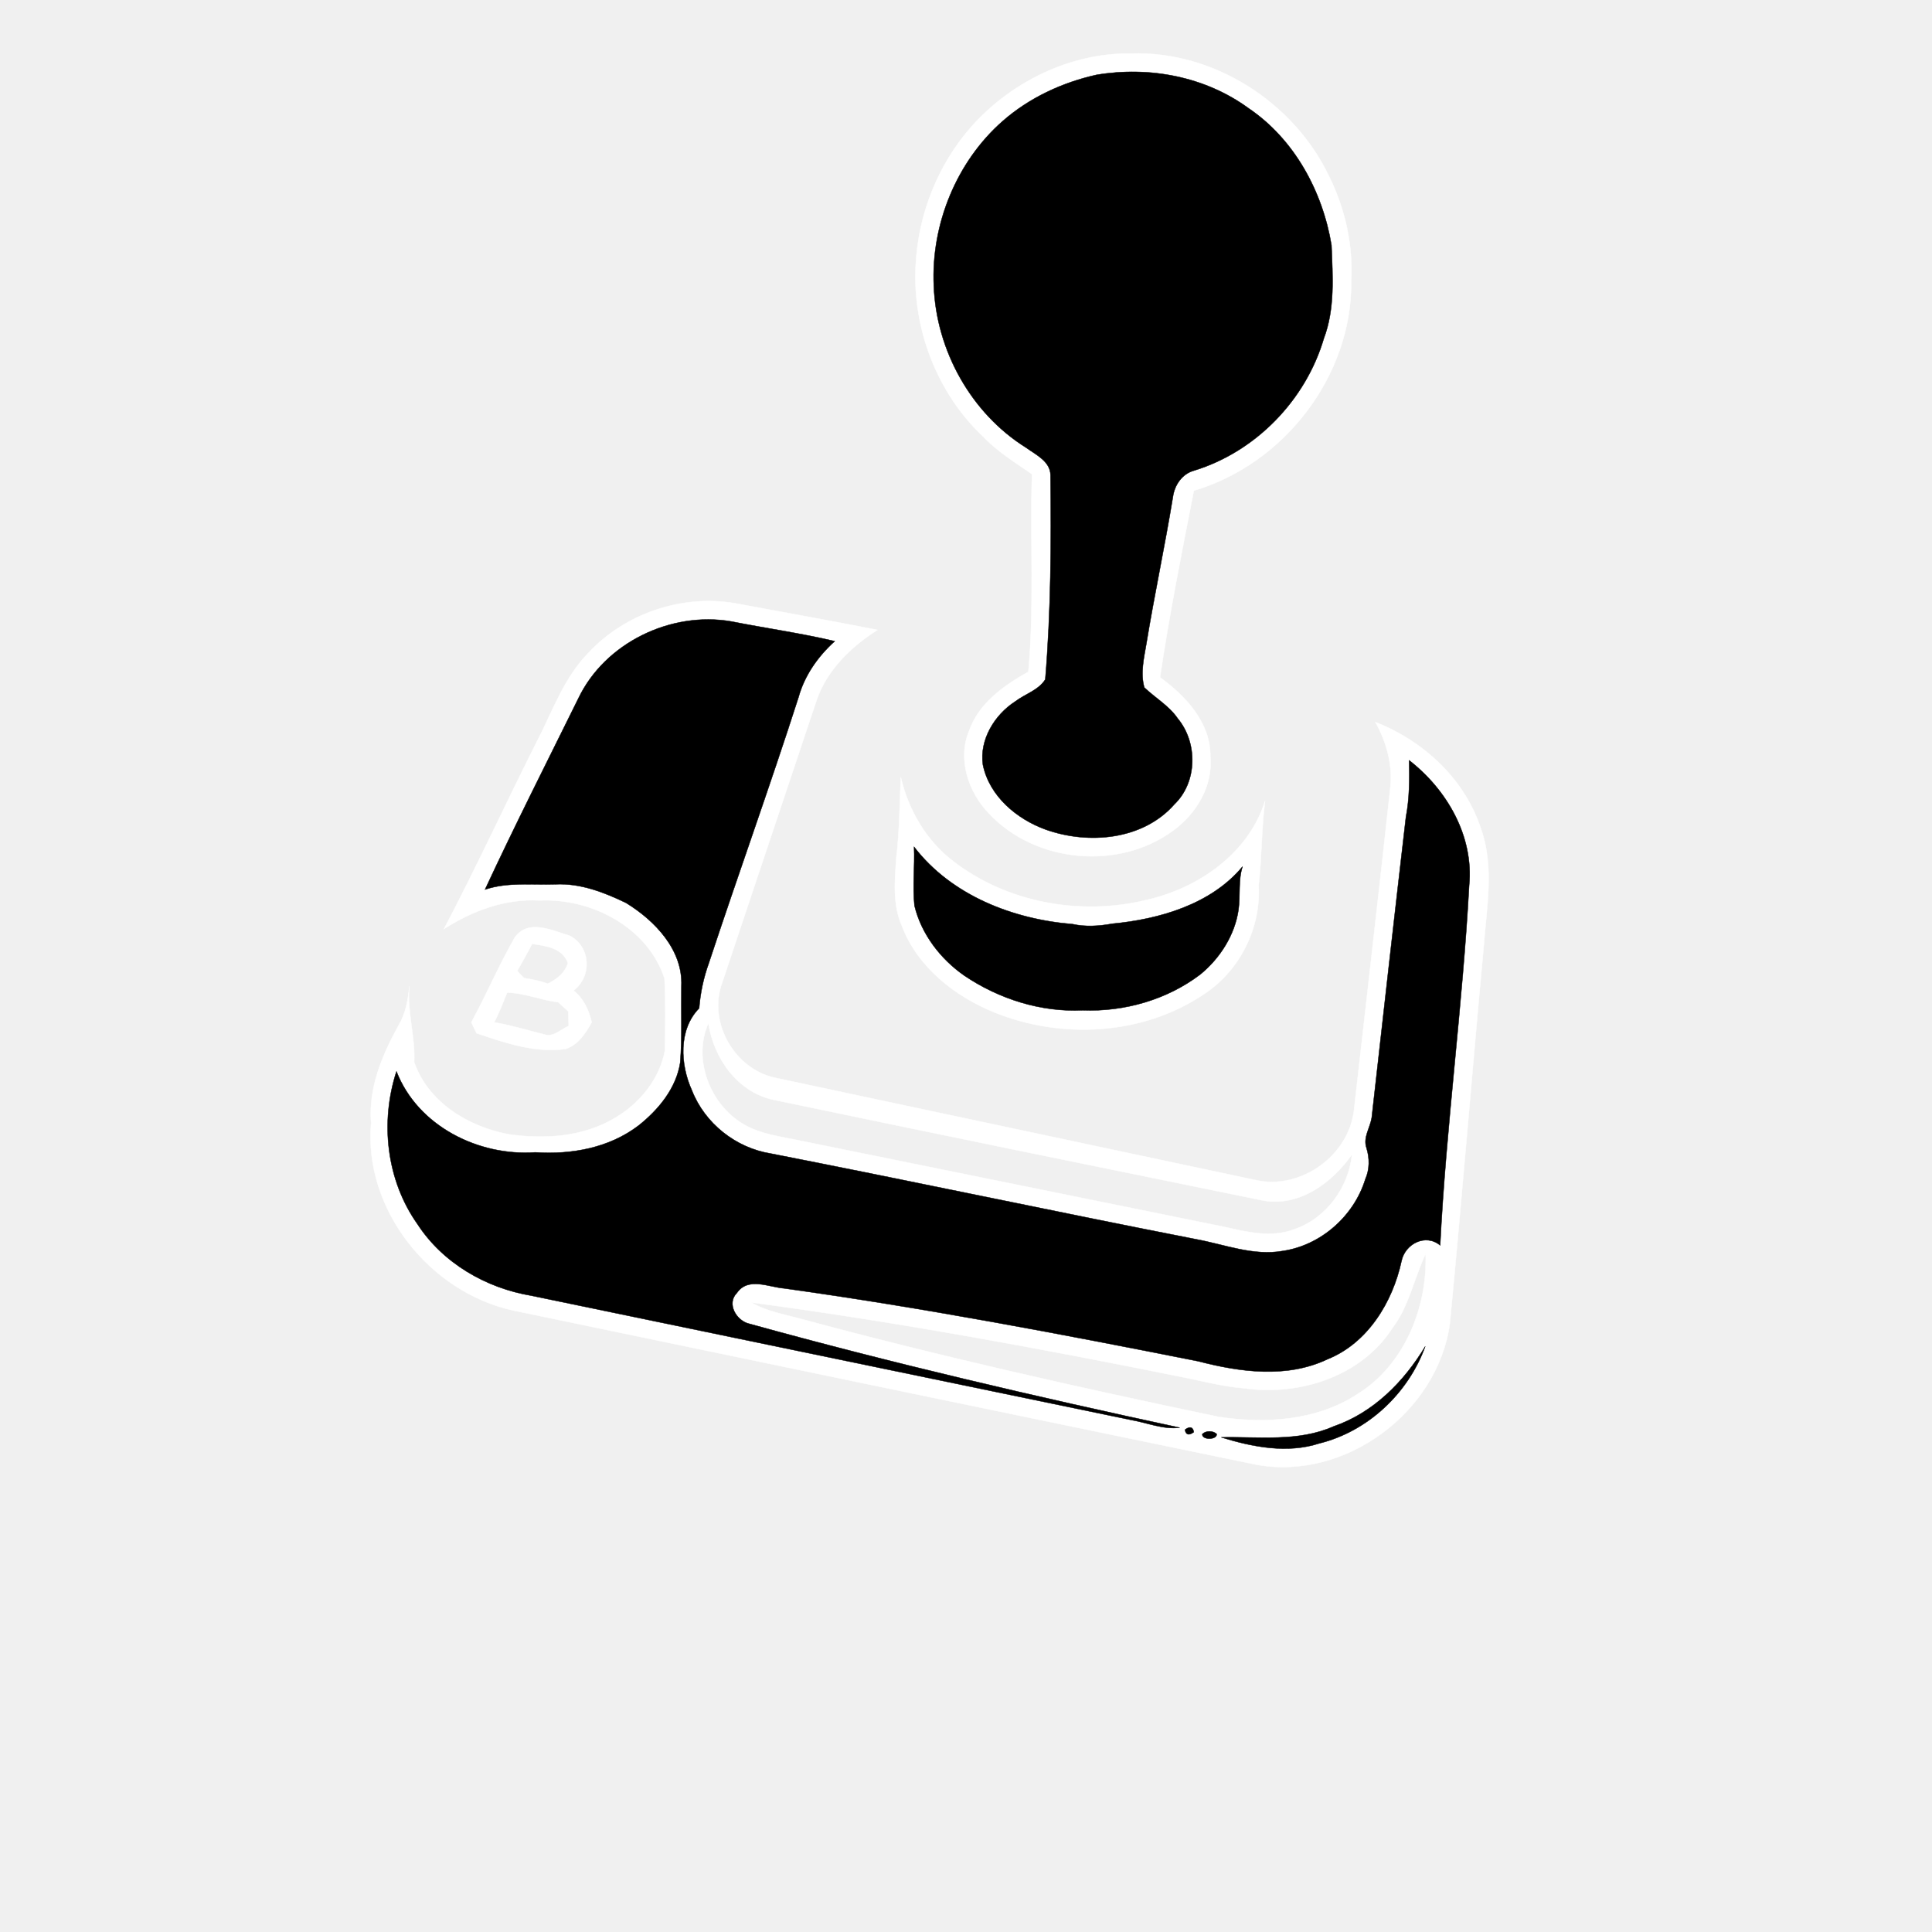
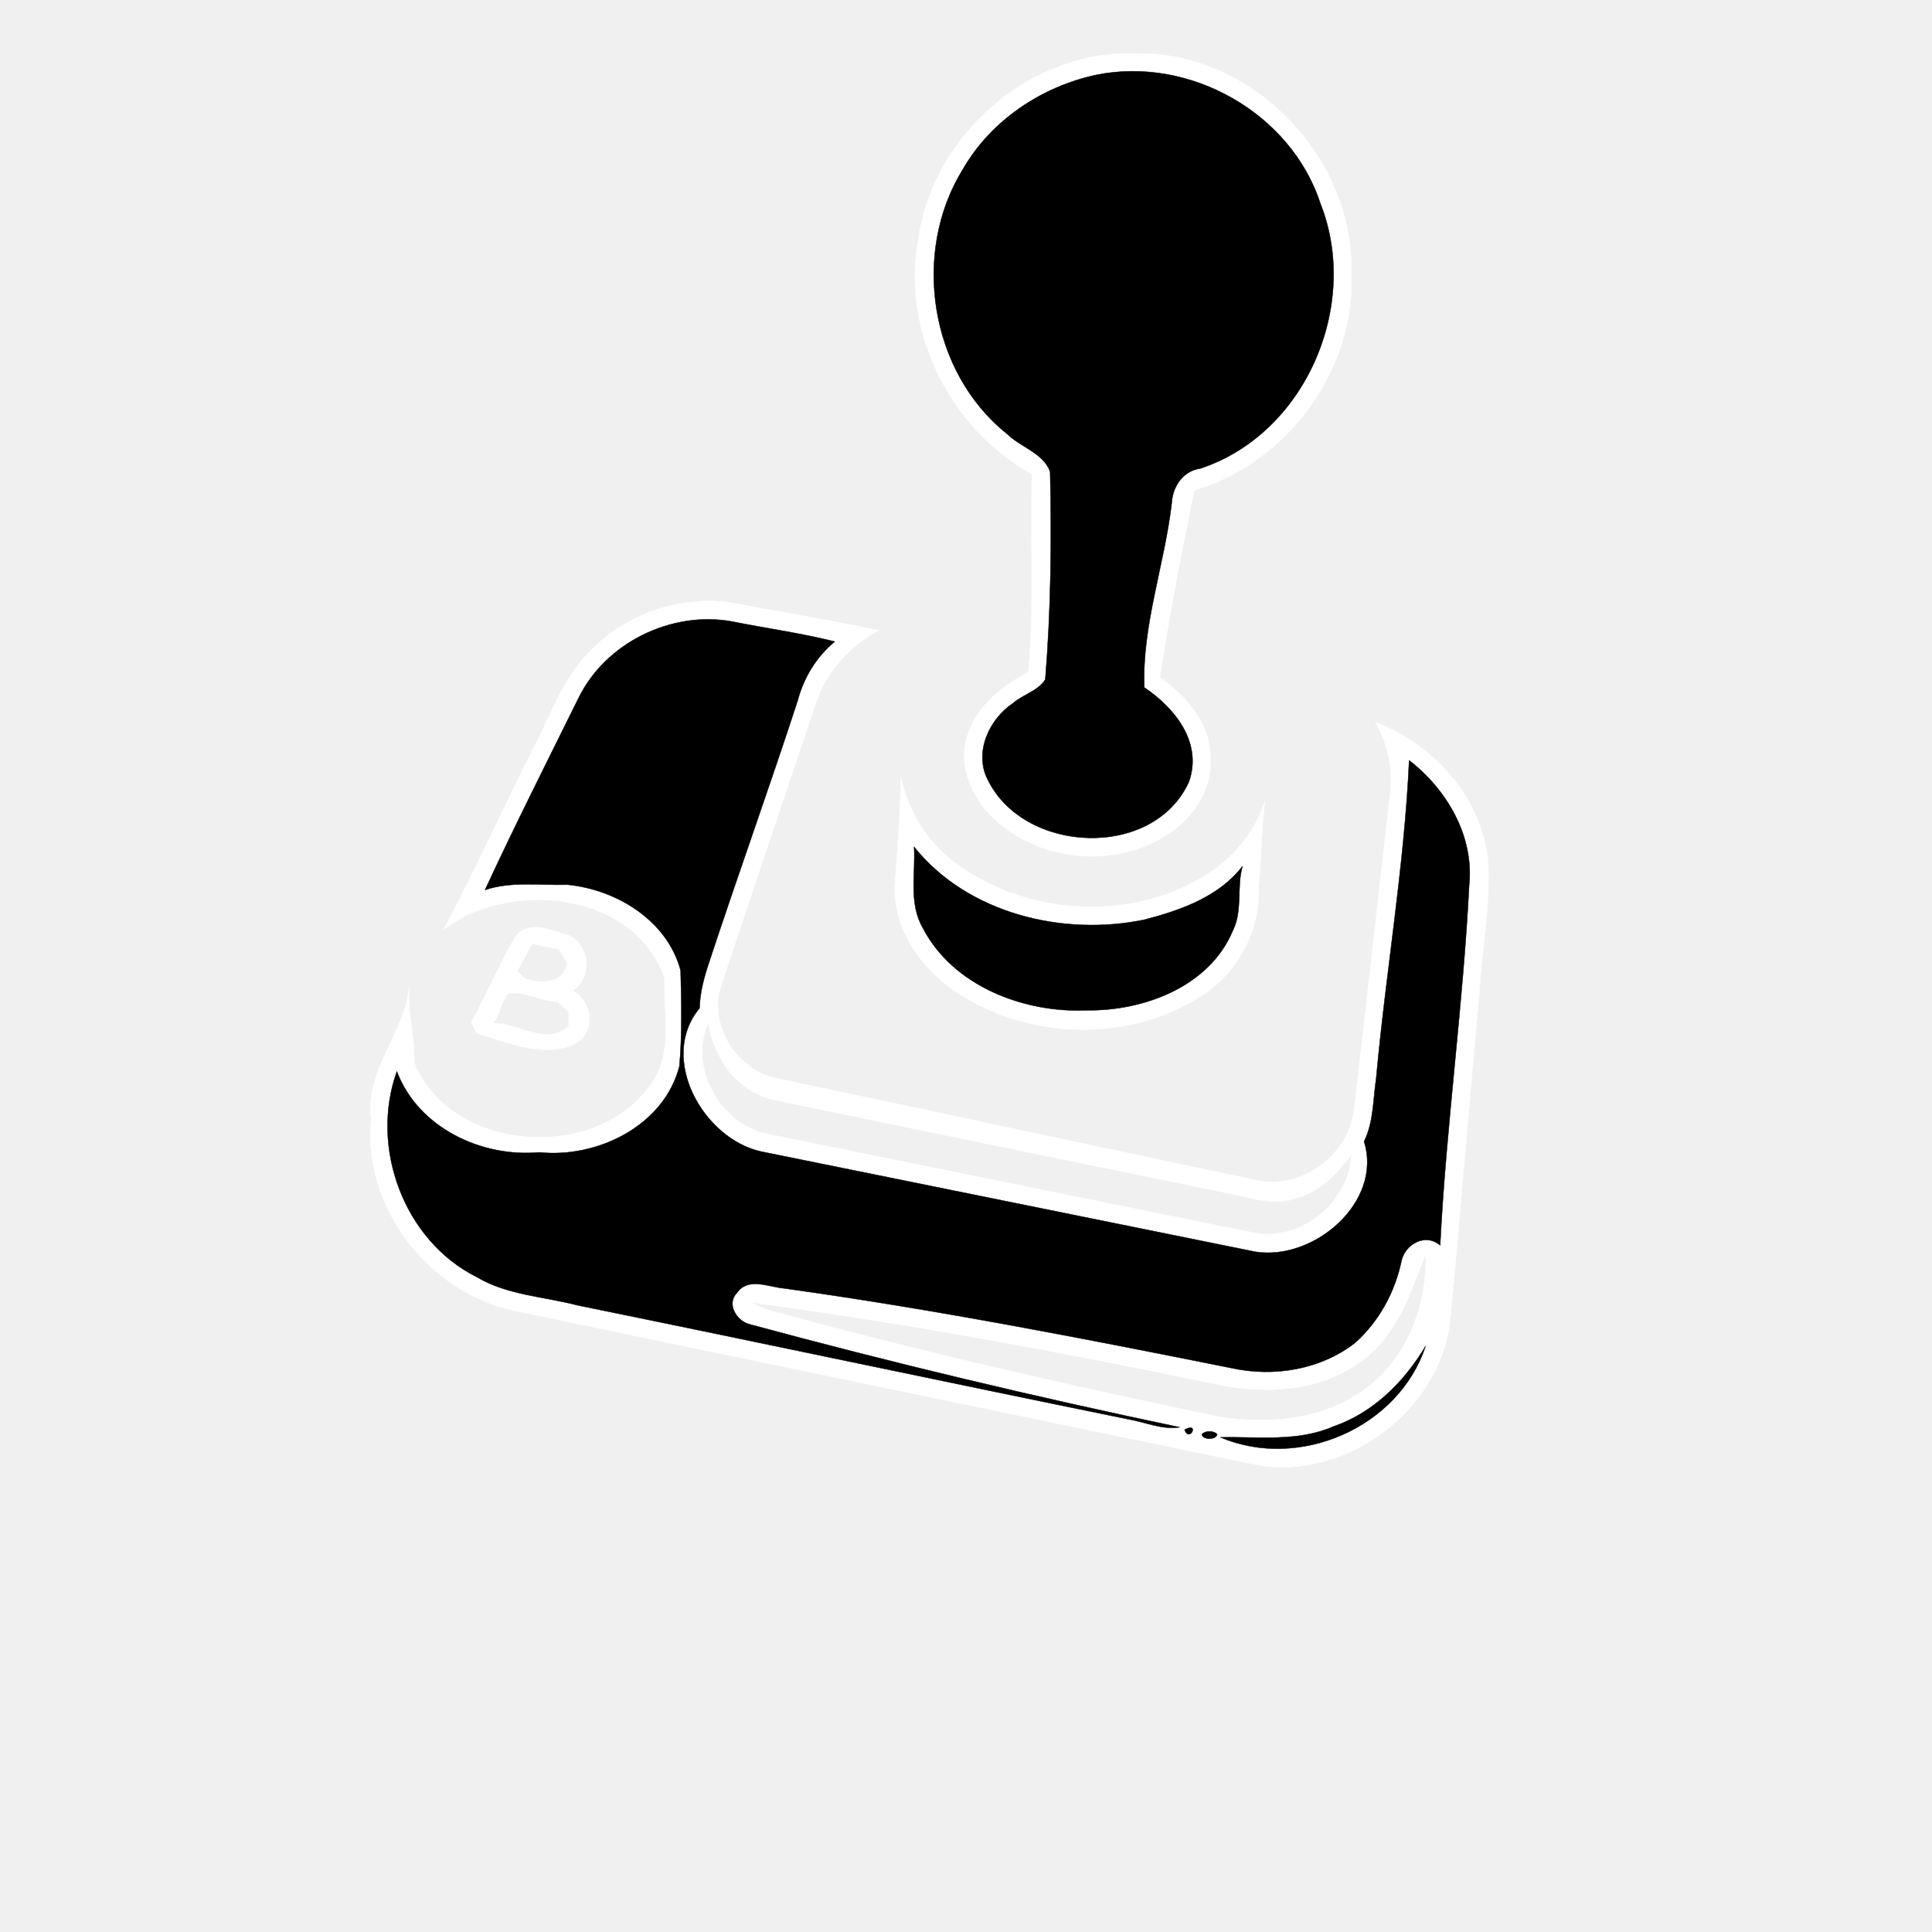
<svg xmlns="http://www.w3.org/2000/svg" width="480pt" height="480pt" viewBox="0 0 480 480" version="1.1">
-   <path fill="#ffffff" stroke="#ffffff" stroke-width="0.094" opacity="1.00" d=" M 241.4 31.4 C 251.3 20.3 266.0 13.1 281.0 13.3 C 301.4 12.6 321.3 25.3 330.1 43.6 C 334.2 51.8 336.2 60.9 335.7 70.0 C 335.9 93.4 319.0 115.3 296.6 121.9 C 293.6 137.3 290.5 152.7 288.2 168.3 C 294.6 172.9 300.8 179.6 300.7 187.9 C 301.4 195.3 297.2 202.2 291.4 206.4 C 277.9 216.3 257.3 214.4 245.8 202.2 C 240.6 196.9 237.8 188.6 240.8 181.5 C 243.2 174.7 249.4 170.3 255.5 166.9 C 257.0 150.6 255.9 134.2 256.4 117.8 C 252.2 114.9 247.8 112.2 244.3 108.5 C 232.8 97.7 226.7 81.7 227.5 66.0 C 228.1 53.3 233.0 40.9 241.4 31.4 M 272.4 18.6 C 263.9 20.5 255.7 24.3 249.1 30.1 C 237.6 40.2 231.3 55.8 232.0 71.0 C 232.6 87.1 241.3 102.7 254.9 111.2 C 257.4 113.0 260.9 114.6 261.0 118.0 C 261.2 135.0 261.1 151.9 259.7 168.8 C 258.0 171.5 254.7 172.4 252.2 174.3 C 247.1 177.6 243.3 183.8 244.2 190.0 C 245.8 197.8 252.6 203.5 259.8 206.1 C 270.5 209.9 284.0 208.7 291.8 199.8 C 297.5 194.3 297.6 184.5 292.6 178.5 C 290.4 175.3 287.0 173.4 284.3 170.8 C 283.3 167.3 284.2 163.5 284.8 160.0 C 286.8 147.8 289.4 135.7 291.4 123.5 C 291.8 120.5 293.7 117.7 296.7 116.9 C 312.0 112.2 324.4 99.4 328.9 84.1 C 331.7 76.7 331.1 68.7 330.8 60.9 C 328.6 47.6 321.6 34.6 310.2 26.9 C 299.4 19.0 285.5 16.4 272.4 18.6 Z" />
-   <path fill="#000000" stroke="#000000" stroke-width="0.094" opacity="1.00" d=" M 272.4 18.6 C 285.5 16.4 299.4 19.0 310.2 26.9 C 321.6 34.6 328.6 47.6 330.8 60.9 C 331.1 68.7 331.7 76.7 328.9 84.1 C 324.4 99.4 312.0 112.2 296.7 116.9 C 293.7 117.7 291.8 120.5 291.4 123.5 C 289.4 135.7 286.8 147.8 284.8 160.0 C 284.2 163.5 283.3 167.3 284.3 170.8 C 287.0 173.4 290.4 175.3 292.6 178.5 C 297.6 184.5 297.5 194.3 291.8 199.8 C 284.0 208.7 270.5 209.9 259.8 206.1 C 252.6 203.5 245.8 197.8 244.2 190.0 C 243.3 183.8 247.1 177.6 252.2 174.3 C 254.7 172.4 258.0 171.5 259.7 168.8 C 261.1 151.9 261.2 135.0 261.0 118.0 C 260.9 114.6 257.4 113.0 254.9 111.2 C 241.3 102.7 232.6 87.1 232.0 71.0 C 231.3 55.8 237.6 40.2 249.1 30.1 C 255.7 24.3 263.9 20.5 272.4 18.6 Z" />
-   <path fill="#ffffff" stroke="#ffffff" stroke-width="0.094" opacity="1.00" d=" M 146.2 162.2 C 155.3 152.4 169.5 147.6 182.7 149.9 C 194.5 152.1 206.3 154.2 218.0 156.5 C 211.4 160.7 205.3 166.6 202.8 174.2 C 195.0 197.5 187.2 220.9 179.4 244.2 C 175.8 254.0 182.5 265.7 192.7 267.8 C 232.4 276.3 272.2 284.7 312.0 293.2 C 323.1 295.7 335.1 287.2 336.4 275.8 C 339.4 249.2 342.5 222.6 345.4 195.9 C 346.1 190.2 344.5 184.4 341.7 179.4 C 353.7 184.1 364.0 193.6 368.0 206.1 C 371.3 215.5 369.3 225.7 368.6 235.4 C 365.7 266.6 363.2 297.8 360.2 328.9 C 357.1 351.0 334.1 367.9 312.2 363.9 C 250.6 351.2 189.1 338.4 127.6 325.6 C 106.8 321.1 90.3 300.5 92.2 279.0 C 91.5 270.4 94.9 262.2 99.0 254.8 C 100.8 251.8 101.4 248.4 101.7 245.0 C 101.1 251.4 103.2 257.5 102.9 263.9 C 106.4 273.9 116.3 279.9 126.3 281.8 C 135.2 283.1 144.8 282.5 152.7 277.8 C 158.9 274.2 163.9 268.1 165.2 261.0 C 165.3 255.0 165.4 249.0 165.1 243.1 C 160.9 230.3 146.9 223.1 134.0 223.7 C 125.6 223.2 117.3 226.3 110.3 230.8 C 118.4 215.4 125.6 199.7 133.4 184.2 C 137.3 176.7 140.1 168.4 146.2 162.2 M 143.7 173.5 C 135.9 189.3 127.9 205.1 120.5 221.0 C 126.2 219.1 132.2 219.9 138.0 219.7 C 144.2 219.4 150.1 221.7 155.5 224.3 C 162.7 228.7 169.7 236.0 169.3 245.0 C 169.2 251.3 169.5 257.7 169.0 264.0 C 168.0 270.4 163.6 275.7 158.7 279.6 C 151.4 285.2 142.0 286.9 133.0 286.3 C 118.9 287.3 103.8 279.8 98.5 266.2 C 94.4 278.8 96.0 293.2 103.7 304.1 C 110.0 313.8 120.7 320.0 132.0 321.9 C 181.7 332.2 231.4 342.5 281.1 352.8 C 285.1 353.5 289.0 355.2 293.1 354.7 C 257.3 347.0 221.6 338.7 186.2 328.9 C 183.0 328.2 180.4 323.9 183.1 321.2 C 185.9 317.2 191.0 319.8 194.9 320.1 C 229.3 324.9 263.5 331.4 297.7 338.2 C 308.1 340.9 319.7 342.5 329.8 337.7 C 339.8 333.7 346.0 323.5 348.2 313.3 C 349.1 309.0 354.2 306.4 357.8 309.4 C 359.3 279.5 363.4 249.8 365.0 220.0 C 366.2 207.8 359.5 196.2 350.1 188.9 C 350.2 193.6 350.2 198.3 349.3 203.0 C 346.4 227.9 343.6 252.8 340.8 277.7 C 340.4 280.2 338.6 282.6 339.5 285.2 C 340.3 287.8 340.3 290.5 339.2 293.0 C 336.4 302.1 328.2 309.4 318.7 310.8 C 311.4 312.1 304.3 309.2 297.2 307.9 C 261.9 301.0 226.8 293.5 191.5 286.6 C 182.8 285.2 175.1 279.1 171.9 270.9 C 169.0 264.5 168.5 255.8 173.7 250.5 C 174.0 246.7 174.8 242.9 176.1 239.3 C 183.4 217.2 191.3 195.3 198.4 173.2 C 199.9 167.8 203.2 163.1 207.4 159.3 C 198.9 157.3 190.3 156.1 181.7 154.4 C 166.7 151.8 150.3 159.7 143.7 173.5 M 184.7 279.3 C 189.1 281.9 194.3 282.4 199.3 283.5 C 234.2 290.6 269.1 297.7 304.1 304.8 C 309.8 306.1 315.9 307.6 321.6 305.4 C 329.5 302.7 335.1 295.0 335.9 286.8 C 331.0 293.8 323.0 299.8 314.0 298.3 C 273.3 290.0 232.6 281.7 192.0 273.2 C 183.1 271.2 177.3 262.8 176.0 254.2 C 172.0 263.2 176.4 274.4 184.7 279.3 M 345.9 330.0 C 338.2 342.0 322.7 346.9 309.0 344.9 C 304.0 344.5 299.1 343.2 294.1 342.2 C 258.5 335.0 222.7 328.4 186.7 323.6 C 190.4 325.8 194.7 326.5 198.7 327.6 C 233.1 336.9 267.8 344.7 302.7 352.0 C 314.3 353.8 327.1 353.0 337.2 346.4 C 348.9 339.2 354.7 324.8 354.2 311.5 C 351.3 317.6 350.1 324.5 345.9 330.0 M 331.3 354.4 C 322.5 358.3 312.7 356.9 303.4 357.1 C 311.2 359.5 319.8 361.2 327.8 358.6 C 339.9 355.6 349.9 346.1 354.1 334.5 C 348.8 343.3 341.2 351.0 331.3 354.4 M 294.4 355.2 C 294.6 356.5 295.4 356.7 296.6 355.8 C 296.4 354.5 295.6 354.3 294.4 355.2 M 298.7 356.3 C 298.6 357.8 302.3 357.8 302.3 356.3 C 301.4 355.4 299.6 355.4 298.7 356.3 Z" />
-   <path fill="#000000" stroke="#000000" stroke-width="0.094" opacity="1.00" d=" M 143.7 173.5 C 150.3 159.7 166.7 151.8 181.7 154.4 C 190.3 156.1 198.9 157.3 207.4 159.3 C 203.2 163.1 199.9 167.8 198.4 173.2 C 191.3 195.3 183.4 217.2 176.1 239.3 C 174.8 242.9 174.0 246.7 173.7 250.5 C 168.5 255.8 169.0 264.5 171.9 270.9 C 175.1 279.1 182.8 285.2 191.5 286.6 C 226.8 293.5 261.9 301.0 297.2 307.9 C 304.3 309.2 311.4 312.1 318.7 310.8 C 328.2 309.4 336.4 302.1 339.2 293.0 C 340.3 290.5 340.3 287.8 339.5 285.2 C 338.6 282.6 340.4 280.2 340.8 277.7 C 343.6 252.8 346.4 227.9 349.3 203.0 C 350.2 198.3 350.2 193.6 350.1 188.9 C 359.5 196.2 366.2 207.8 365.0 220.0 C 363.4 249.8 359.3 279.5 357.8 309.4 C 354.2 306.4 349.1 309.0 348.2 313.3 C 346.0 323.5 339.8 333.7 329.8 337.7 C 319.7 342.5 308.1 340.9 297.7 338.2 C 263.5 331.4 229.3 324.9 194.9 320.1 C 191.0 319.8 185.9 317.2 183.1 321.2 C 180.4 323.9 183.0 328.2 186.2 328.9 C 221.6 338.7 257.3 347.0 293.1 354.7 C 289.0 355.2 285.1 353.5 281.1 352.8 C 231.4 342.5 181.7 332.2 132.0 321.9 C 120.7 320.0 110.0 313.8 103.7 304.1 C 96.0 293.2 94.4 278.8 98.5 266.2 C 103.8 279.8 118.9 287.3 133.0 286.3 C 142.0 286.9 151.4 285.2 158.7 279.6 C 163.6 275.7 168.0 270.4 169.0 264.0 C 169.5 257.7 169.2 251.3 169.3 245.0 C 169.7 236.0 162.7 228.7 155.5 224.3 C 150.1 221.7 144.2 219.4 138.0 219.7 C 132.2 219.9 126.2 219.1 120.5 221.0 C 127.9 205.1 135.9 189.3 143.7 173.5 Z" />
-   <path fill="#ffffff" stroke="#ffffff" stroke-width="0.094" opacity="1.00" d=" M 223.8 193.1 C 225.7 201.3 230.2 209.0 237.0 214.1 C 250.3 224.3 268.5 227.6 284.8 223.6 C 297.7 220.7 310.2 212.1 314.3 199.0 C 313.4 206.0 313.5 213.0 312.7 220.0 C 313.3 230.6 308.0 241.2 299.1 247.0 C 284.0 257.2 263.8 258.3 247.0 251.5 C 237.2 247.5 228.0 240.3 224.1 230.1 C 221.7 224.7 222.3 218.7 222.7 213.0 C 223.5 206.4 223.5 199.7 223.8 193.1 M 227.1 210.4 C 227.3 215.3 226.7 220.1 227.2 225.0 C 228.9 232.1 233.7 238.3 239.6 242.4 C 248.2 248.2 258.6 251.5 269.0 251.0 C 279.3 251.4 289.9 248.4 298.2 242.1 C 303.1 238.1 306.8 232.3 307.7 226.0 C 308.2 222.4 307.6 218.7 308.7 215.3 C 300.9 224.7 288.0 228.4 276.3 229.5 C 273.0 230.1 269.7 230.3 266.5 229.6 C 251.7 228.4 236.4 222.5 227.1 210.4 Z" />
-   <path fill="#000000" stroke="#000000" stroke-width="0.094" opacity="1.00" d=" M 227.1 210.4 C 236.4 222.5 251.7 228.4 266.5 229.6 C 269.7 230.3 273.0 230.1 276.3 229.5 C 288.0 228.4 300.9 224.7 308.7 215.3 C 307.6 218.7 308.2 222.4 307.7 226.0 C 306.8 232.3 303.1 238.1 298.2 242.1 C 289.9 248.4 279.3 251.4 269.0 251.0 C 258.6 251.5 248.2 248.2 239.6 242.4 C 233.7 238.3 228.9 232.1 227.2 225.0 C 226.7 220.1 227.3 215.3 227.1 210.4 Z" />
-   <path fill="#ffffff" stroke="#ffffff" stroke-width="0.094" opacity="1.00" d=" M 127.9 232.9 C 131.3 228.2 137.2 231.2 141.6 232.5 C 146.8 235.3 147.1 242.6 142.5 246.1 C 145.0 248.1 146.3 250.9 147.0 254.0 C 145.5 256.7 143.7 259.5 140.6 260.6 C 133.0 261.7 125.5 259.1 118.4 256.7 C 118.0 255.8 117.5 254.9 117.1 254.0 C 120.9 247.0 124.0 239.7 127.9 232.9 M 132.2 234.5 C 131.0 236.8 129.8 239.0 128.5 241.2 C 128.9 241.7 129.8 242.6 130.2 243.0 C 132.2 243.3 134.2 243.7 136.1 244.4 C 138.3 243.3 140.3 241.8 141.1 239.3 C 139.8 235.5 135.6 235.0 132.2 234.5 M 126.0 246.6 C 125.0 249.1 124.0 251.6 122.8 254.0 C 127.0 254.7 131.1 256.0 135.2 257.0 C 137.5 257.8 139.3 255.7 141.3 254.9 C 141.3 253.7 141.2 252.5 141.2 251.3 C 140.4 250.5 139.5 249.8 138.7 249.0 C 134.4 248.5 130.4 246.7 126.0 246.6 Z" />
-   <path fill="#000000" stroke="#000000" stroke-width="0.094" opacity="1.00" d=" M 331.3 354.4 C 341.2 351.0 348.8 343.3 354.1 334.5 C 349.9 346.1 339.9 355.6 327.8 358.6 C 319.8 361.2 311.2 359.5 303.4 357.1 C 312.7 356.9 322.5 358.3 331.3 354.4 Z" />
-   <path fill="#000000" stroke="#000000" stroke-width="0.094" opacity="1.00" d=" M 294.4 355.2 C 295.6 354.3 296.4 354.5 296.6 355.8 C 295.4 356.7 294.6 356.5 294.4 355.2 Z" />
-   <path fill="#000000" stroke="#000000" stroke-width="0.094" opacity="1.00" d=" M 298.7 356.3 C 299.6 355.4 301.4 355.4 302.3 356.3 C 302.3 357.8 298.6 357.8 298.7 356.3 Z" />
+   <path fill="#ffffff" stroke="#ffffff" stroke-width="0.094" opacity="1.00" d=" M 228.1 59.8 C 231.5 33.9 255.7 12.4 282.0 13.3 C 310.6 12.6 336.1 38.5 335.7 67.0 C 337.2 91.4 320.0 115.0 296.7 121.8 C 293.6 137.2 290.5 152.7 288.2 168.3 C 294.6 172.9 300.7 179.6 300.7 187.9 C 301.4 195.3 297.2 202.2 291.4 206.4 C 277.9 216.3 257.3 214.4 245.8 202.2 C 240.6 196.9 237.8 188.6 240.8 181.5 C 243.3 174.8 249.4 170.2 255.5 167.0 C 257.0 150.6 255.9 134.2 256.4 117.8 C 236.2 106.6 224.0 82.7 228.1 59.8 M 272.4 18.6 C 258.8 21.5 246.2 29.9 239.2 42.1 C 226.4 62.8 231.0 92.5 250.2 107.8 C 253.5 111.1 259.2 112.5 260.9 117.2 C 261.3 134.4 261.1 151.7 259.7 168.8 C 257.9 171.7 254.2 172.5 251.7 174.7 C 245.8 178.6 242.0 186.8 245.3 193.5 C 254.2 212.2 286.6 213.7 295.4 194.2 C 298.8 184.5 291.9 175.9 284.3 170.8 C 283.7 155.5 289.3 140.4 291.1 125.1 C 291.3 120.9 293.9 117.0 298.2 116.4 C 324.3 107.8 338.0 75.9 328.1 50.7 C 320.8 28.1 295.6 13.9 272.4 18.6 Z" />
+   <path fill="#000000" stroke="#000000" stroke-width="0.094" opacity="1.00" d=" M 272.4 18.6 C 295.6 13.9 320.8 28.1 328.1 50.7 C 338.0 75.9 324.3 107.8 298.2 116.4 C 293.9 117.0 291.3 120.9 291.1 125.1 C 289.3 140.4 283.7 155.5 284.3 170.8 C 291.9 175.9 298.8 184.5 295.4 194.2 C 286.6 213.7 254.2 212.2 245.3 193.5 C 242.0 186.8 245.8 178.6 251.7 174.7 C 254.2 172.5 257.9 171.7 259.7 168.8 C 261.1 151.7 261.3 134.4 260.9 117.2 C 259.2 112.5 253.5 111.1 250.2 107.8 C 231.0 92.5 226.4 62.8 239.2 42.1 C 246.2 29.9 258.8 21.5 272.4 18.6 Z" />
+   <path fill="#ffffff" stroke="#ffffff" stroke-width="0.094" opacity="1.00" d=" M 146.2 162.2 C 155.3 152.4 169.5 147.6 182.7 149.9 C 194.6 152.2 206.4 154.1 218.3 156.6 C 211.1 160.5 205.1 167.0 202.6 175.0 C 194.8 198.3 186.9 221.6 179.1 245.0 C 176.0 255.0 183.2 266.2 193.4 268.0 C 233.3 276.4 273.1 285.0 313.0 293.4 C 323.9 295.2 335.1 286.8 336.4 275.8 C 339.5 249.5 342.4 223.1 345.4 196.8 C 346.1 190.8 344.7 184.7 341.7 179.4 C 355.9 184.8 367.5 197.5 369.6 212.8 C 370.5 224.2 368.2 235.6 367.5 246.9 C 365.0 274.3 362.8 301.6 360.2 329.0 C 357.1 350.7 334.7 367.4 313.0 364.1 C 251.2 351.3 189.4 338.5 127.6 325.6 C 106.4 321.0 90.0 299.8 92.2 278.0 C 90.6 265.8 100.7 256.5 101.7 245.0 C 101.1 251.4 103.2 257.6 102.9 264.0 C 112.6 287.9 152.8 289.0 163.8 265.7 C 166.6 258.5 164.9 250.5 165.1 243.0 C 158.0 223.0 131.6 219.2 114.5 228.1 C 113.1 229.1 111.7 229.9 110.3 230.8 C 118.2 216.0 125.1 200.5 132.7 185.5 C 136.9 177.6 139.8 168.7 146.2 162.2 M 143.7 173.5 C 135.9 189.3 127.9 205.1 120.5 221.1 C 127.1 218.9 134.2 220.0 141.0 219.8 C 153.2 221.0 165.8 228.7 169.1 241.1 C 169.3 249.0 169.5 257.0 168.8 264.9 C 165.0 279.7 148.4 287.8 134.0 286.3 C 119.6 287.6 103.9 280.2 98.6 266.2 C 91.8 285.1 100.4 308.3 118.5 317.3 C 126.1 321.8 135.1 322.1 143.5 324.3 C 189.1 333.6 234.7 343.3 280.3 352.6 C 284.5 353.3 288.8 355.3 293.1 354.6 C 257.3 347.1 221.6 338.6 186.2 329.0 C 183.0 328.2 180.4 323.9 183.1 321.2 C 185.9 317.2 191.0 319.8 194.9 320.1 C 232.2 325.3 269.1 332.5 306.0 339.9 C 316.5 342.2 328.1 340.3 336.7 333.6 C 342.6 328.3 346.6 321.0 348.2 313.2 C 349.2 309.0 354.2 306.3 357.8 309.4 C 359.3 279.5 363.5 249.9 365.0 220.0 C 366.3 207.8 359.5 196.2 350.1 188.9 C 348.9 215.3 344.3 241.6 341.9 268.0 C 341.1 273.3 341.3 278.7 338.9 283.6 C 343.6 298.6 326.5 313.3 311.9 311.0 C 271.0 302.7 230.1 294.4 189.1 286.1 C 174.6 282.9 163.5 262.8 173.8 250.5 C 173.9 246.6 174.9 242.9 176.1 239.3 C 183.3 217.4 191.1 195.8 198.2 174.0 C 199.7 168.3 202.9 163.1 207.4 159.4 C 199.0 157.3 190.3 156.1 181.8 154.4 C 166.8 151.7 150.4 159.7 143.7 173.5 M 191.0 281.8 C 231.2 290.0 271.4 298.1 311.6 306.3 C 323.5 308.5 335.3 298.5 335.8 286.7 C 332.3 291.6 327.8 296.3 321.7 297.8 C 316.1 299.7 310.3 297.4 304.8 296.4 C 267.2 288.7 229.6 281.0 192.0 273.2 C 183.2 271.2 177.2 262.8 176.0 254.1 C 170.9 265.3 179.1 279.6 191.0 281.8 M 337.7 338.5 C 327.7 345.8 314.4 346.4 302.6 344.0 C 264.2 336.0 225.6 328.8 186.7 323.6 C 189.5 325.4 192.9 326.0 196.1 326.9 C 231.6 336.5 267.4 344.6 303.4 352.1 C 314.8 353.7 327.3 352.9 337.2 346.4 C 348.9 339.2 354.7 324.9 354.2 311.5 C 350.4 321.3 347.0 332.3 337.7 338.5 M 331.3 354.4 C 322.4 358.3 312.6 356.9 303.2 357.1 C 322.8 365.4 347.5 354.7 354.2 334.4 C 348.9 343.3 341.2 351.0 331.3 354.4 M 294.3 355.2 C 295.5 358.6 298.2 353.1 294.3 355.2 M 298.6 356.3 C 298.6 357.8 302.3 357.8 302.4 356.3 C 301.4 355.4 299.6 355.4 298.6 356.3 Z" />
+   <path fill="#000000" stroke="#000000" stroke-width="0.094" opacity="1.00" d=" M 143.7 173.5 C 150.4 159.7 166.8 151.7 181.8 154.4 C 190.3 156.1 199.0 157.3 207.4 159.4 C 202.9 163.1 199.7 168.3 198.2 174.0 C 191.1 195.8 183.3 217.4 176.1 239.3 C 174.9 242.9 173.9 246.6 173.8 250.5 C 163.5 262.8 174.6 282.9 189.1 286.1 C 230.1 294.4 271.0 302.7 311.9 311.0 C 326.5 313.3 343.6 298.6 338.9 283.6 C 341.3 278.7 341.1 273.3 341.9 268.0 C 344.3 241.6 348.9 215.3 350.1 188.9 C 359.5 196.2 366.3 207.8 365.0 220.0 C 363.5 249.9 359.3 279.5 357.8 309.4 C 354.2 306.3 349.2 309.0 348.2 313.2 C 346.6 321.0 342.6 328.3 336.7 333.6 C 328.1 340.3 316.5 342.2 306.0 339.9 C 269.1 332.5 232.2 325.3 194.9 320.1 C 191.0 319.8 185.9 317.2 183.1 321.2 C 180.4 323.9 183.0 328.2 186.2 329.0 C 221.6 338.6 257.3 347.1 293.1 354.6 C 288.8 355.3 284.5 353.3 280.3 352.6 C 234.7 343.3 189.1 333.6 143.5 324.3 C 135.1 322.1 126.1 321.8 118.5 317.3 C 100.4 308.3 91.8 285.1 98.6 266.2 C 103.9 280.2 119.6 287.6 134.0 286.3 C 148.4 287.8 165.0 279.7 168.8 264.9 C 169.5 257.0 169.3 249.0 169.1 241.1 C 165.8 228.7 153.2 221.0 141.0 219.8 C 134.2 220.0 127.1 218.9 120.5 221.1 C 127.9 205.1 135.9 189.3 143.7 173.5 Z" />
+   <path fill="#ffffff" stroke="#ffffff" stroke-width="0.094" opacity="1.00" d=" M 223.8 193.0 C 225.7 201.8 230.7 209.9 238.2 215.0 C 256.1 227.8 282.0 229.0 300.6 216.8 C 306.9 212.5 312.0 206.3 314.3 198.9 C 313.4 205.9 313.4 213.0 312.7 220.0 C 313.3 230.8 307.7 241.6 298.5 247.4 C 280.6 259.0 255.9 258.4 238.1 246.8 C 228.8 240.8 221.5 230.4 222.4 219.0 C 223.0 210.3 223.7 201.7 223.8 193.0 M 227.1 210.4 C 227.5 217.1 225.7 224.4 229.3 230.6 C 236.8 245.0 254.4 251.7 270.0 251.0 C 284.2 251.2 300.5 245.1 306.3 231.2 C 308.8 226.1 307.2 220.4 308.7 215.2 C 302.9 222.8 293.2 226.2 284.3 228.5 C 264.1 232.7 240.4 227.0 227.1 210.4 Z" />
+   <path fill="#000000" stroke="#000000" stroke-width="0.094" opacity="1.00" d=" M 227.1 210.4 C 240.4 227.0 264.1 232.7 284.3 228.5 C 293.2 226.2 302.9 222.8 308.7 215.2 C 307.2 220.4 308.8 226.1 306.3 231.2 C 300.5 245.1 284.2 251.2 270.0 251.0 C 254.4 251.7 236.8 245.0 229.3 230.6 C 225.7 224.4 227.5 217.1 227.1 210.4 Z" />
+   <path fill="#ffffff" stroke="#ffffff" stroke-width="0.094" opacity="1.00" d=" M 127.9 232.9 C 131.3 228.2 137.2 231.3 141.6 232.5 C 146.7 235.3 147.1 242.7 142.4 246.1 C 147.3 249.2 148.2 256.6 142.6 259.5 C 134.8 262.9 126.1 259.0 118.4 256.7 C 118.0 255.8 117.5 254.9 117.1 254.0 C 120.9 247.0 124.0 239.8 127.9 232.9 M 132.2 234.5 C 131.0 236.8 129.8 239.0 128.5 241.2 C 128.9 241.7 129.9 242.6 130.3 243.1 C 134.4 244.4 139.7 244.6 141.0 239.4 C 140.3 238.2 139.6 237.1 138.9 235.9 C 136.7 235.5 134.4 234.9 132.2 234.5 M 126.3 246.8 C 124.3 248.9 124.5 252.1 122.4 254.2 C 128.8 254.0 135.6 260.1 141.3 254.9 C 141.3 253.7 141.3 252.5 141.3 251.4 C 140.4 250.6 139.5 249.7 138.6 248.9 C 134.4 248.8 130.5 246.2 126.3 246.8 Z" />
+   <path fill="#000000" stroke="#000000" stroke-width="0.094" opacity="1.00" d=" M 331.3 354.4 C 341.2 351.0 348.9 343.3 354.2 334.4 C 347.5 354.7 322.8 365.4 303.2 357.1 C 312.6 356.9 322.4 358.3 331.3 354.4 Z" />
+   <path fill="#000000" stroke="#000000" stroke-width="0.094" opacity="1.00" d=" M 294.3 355.2 C 298.2 353.1 295.5 358.6 294.3 355.2 Z" />
+   <path fill="#000000" stroke="#000000" stroke-width="0.094" opacity="1.00" d=" M 298.6 356.3 C 299.6 355.4 301.4 355.4 302.4 356.3 C 302.3 357.8 298.6 357.8 298.6 356.3 Z" />
</svg>
